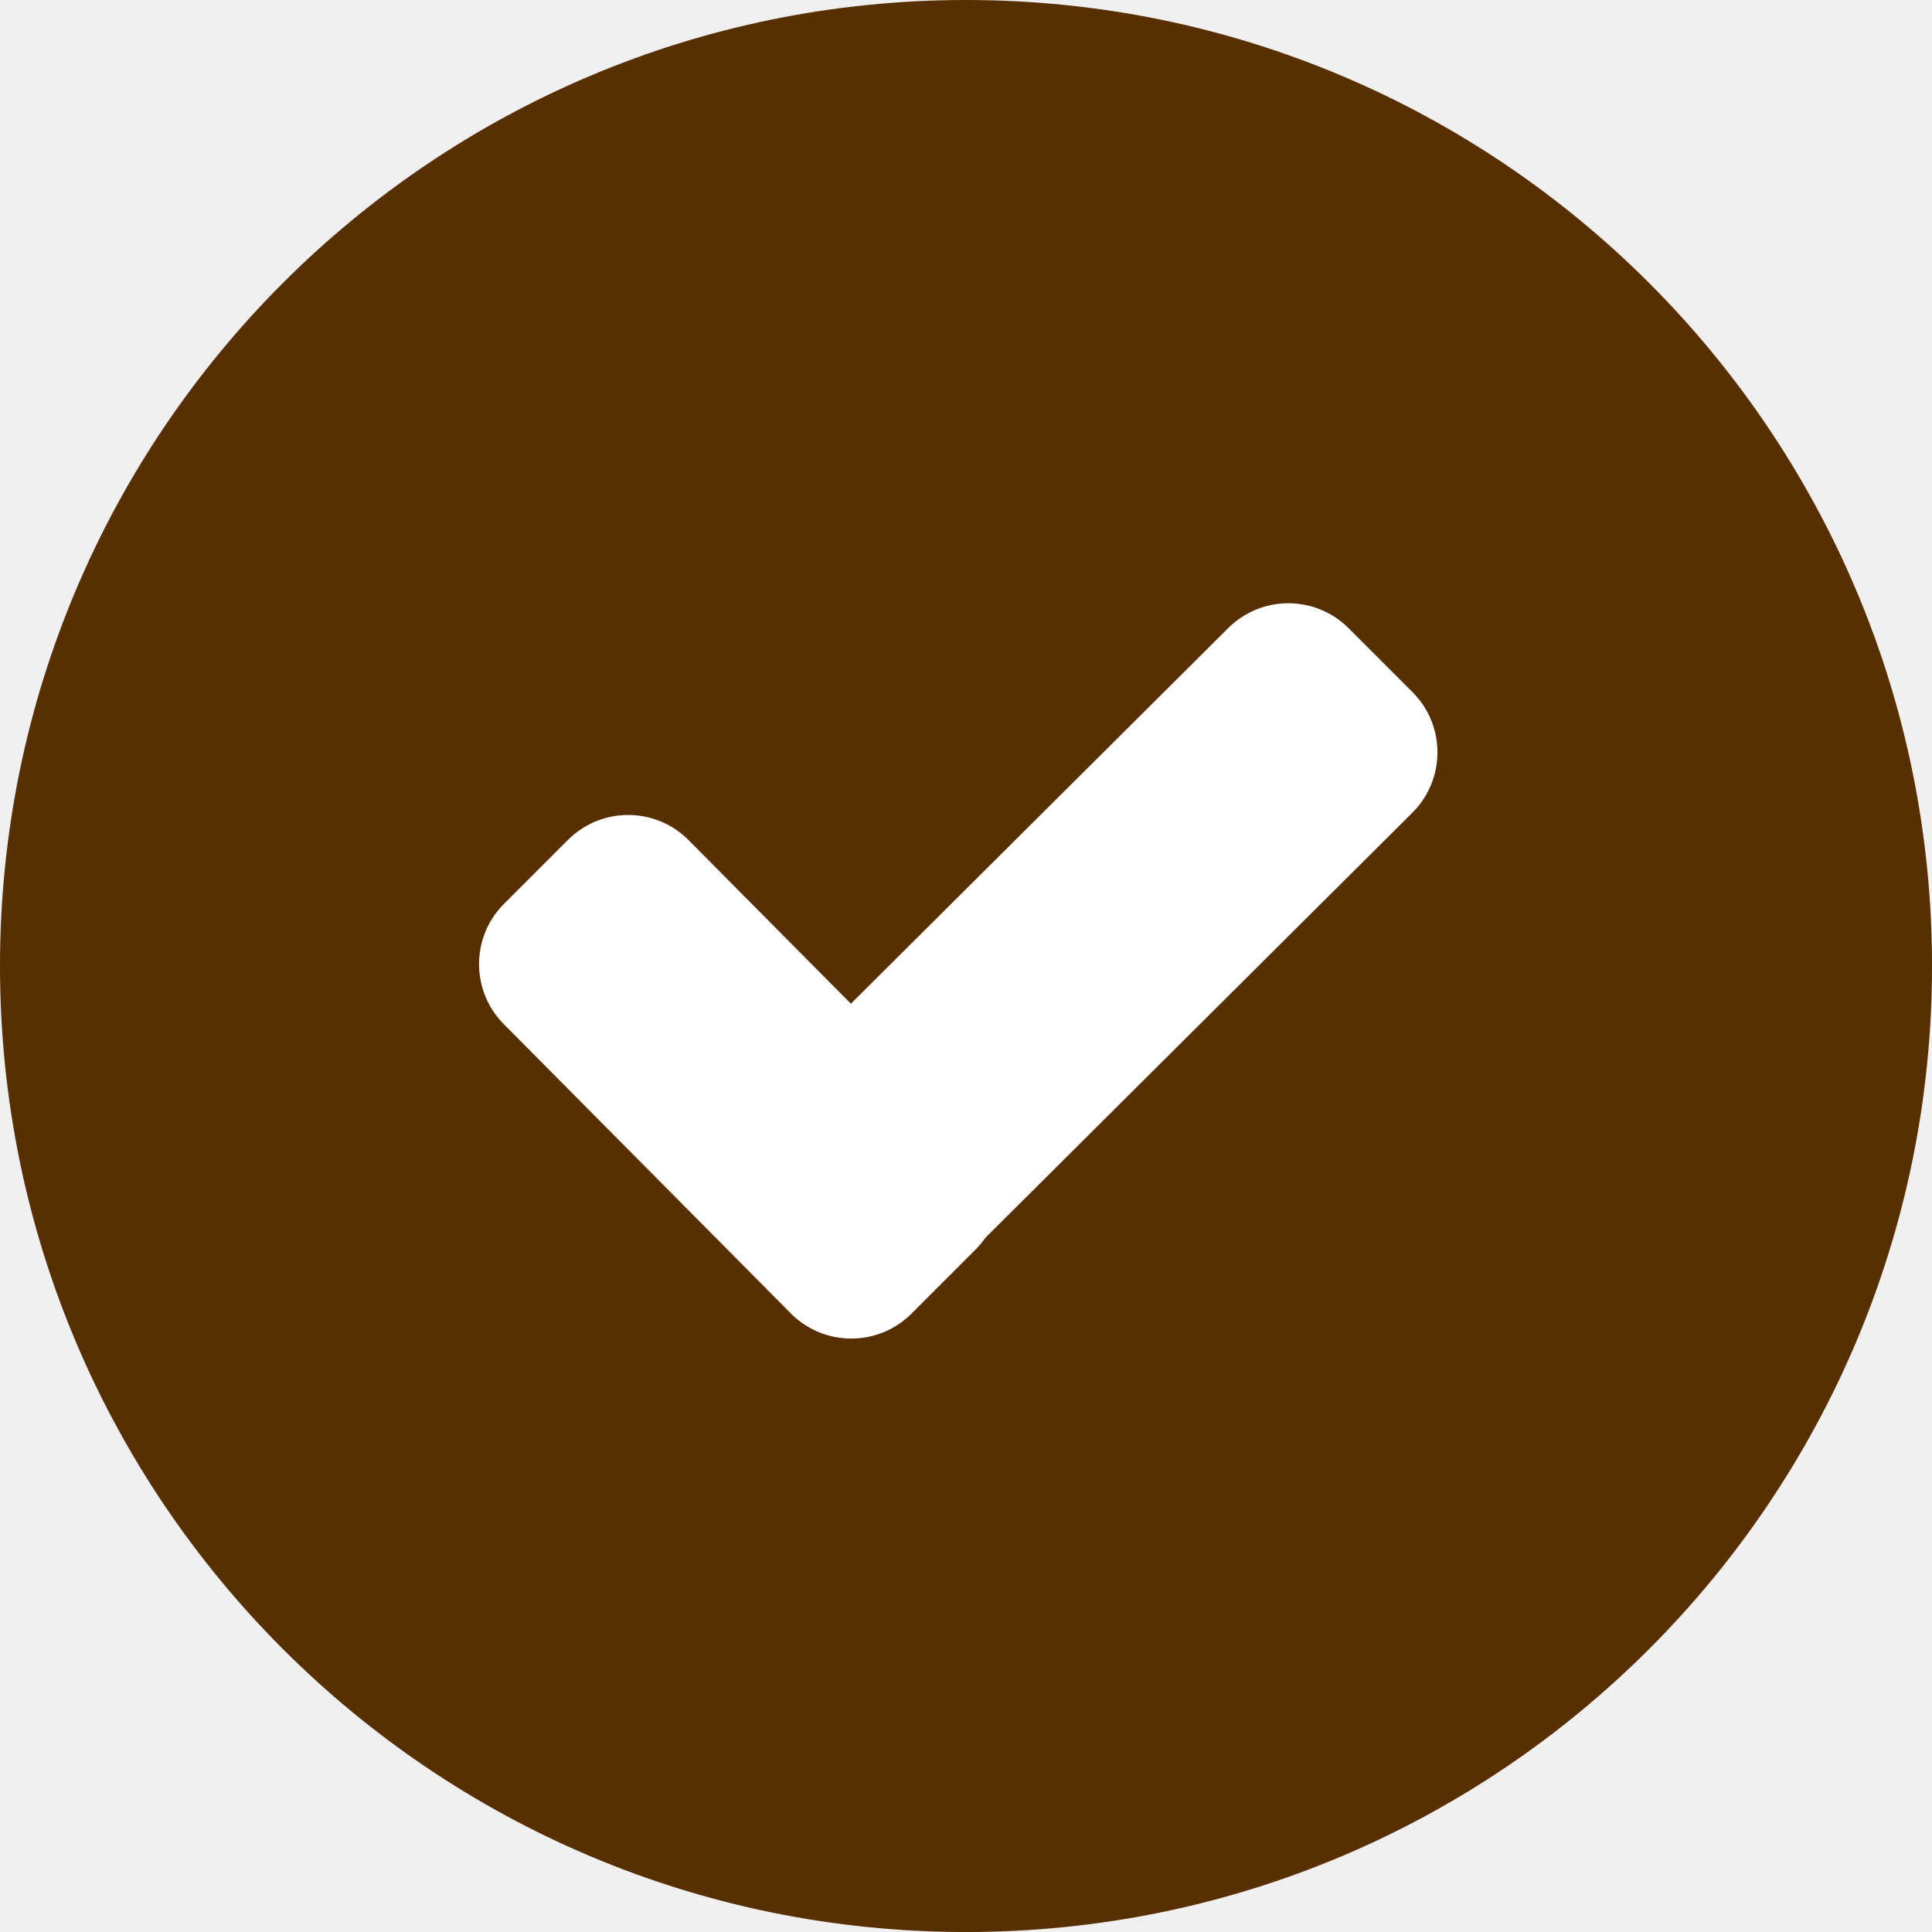
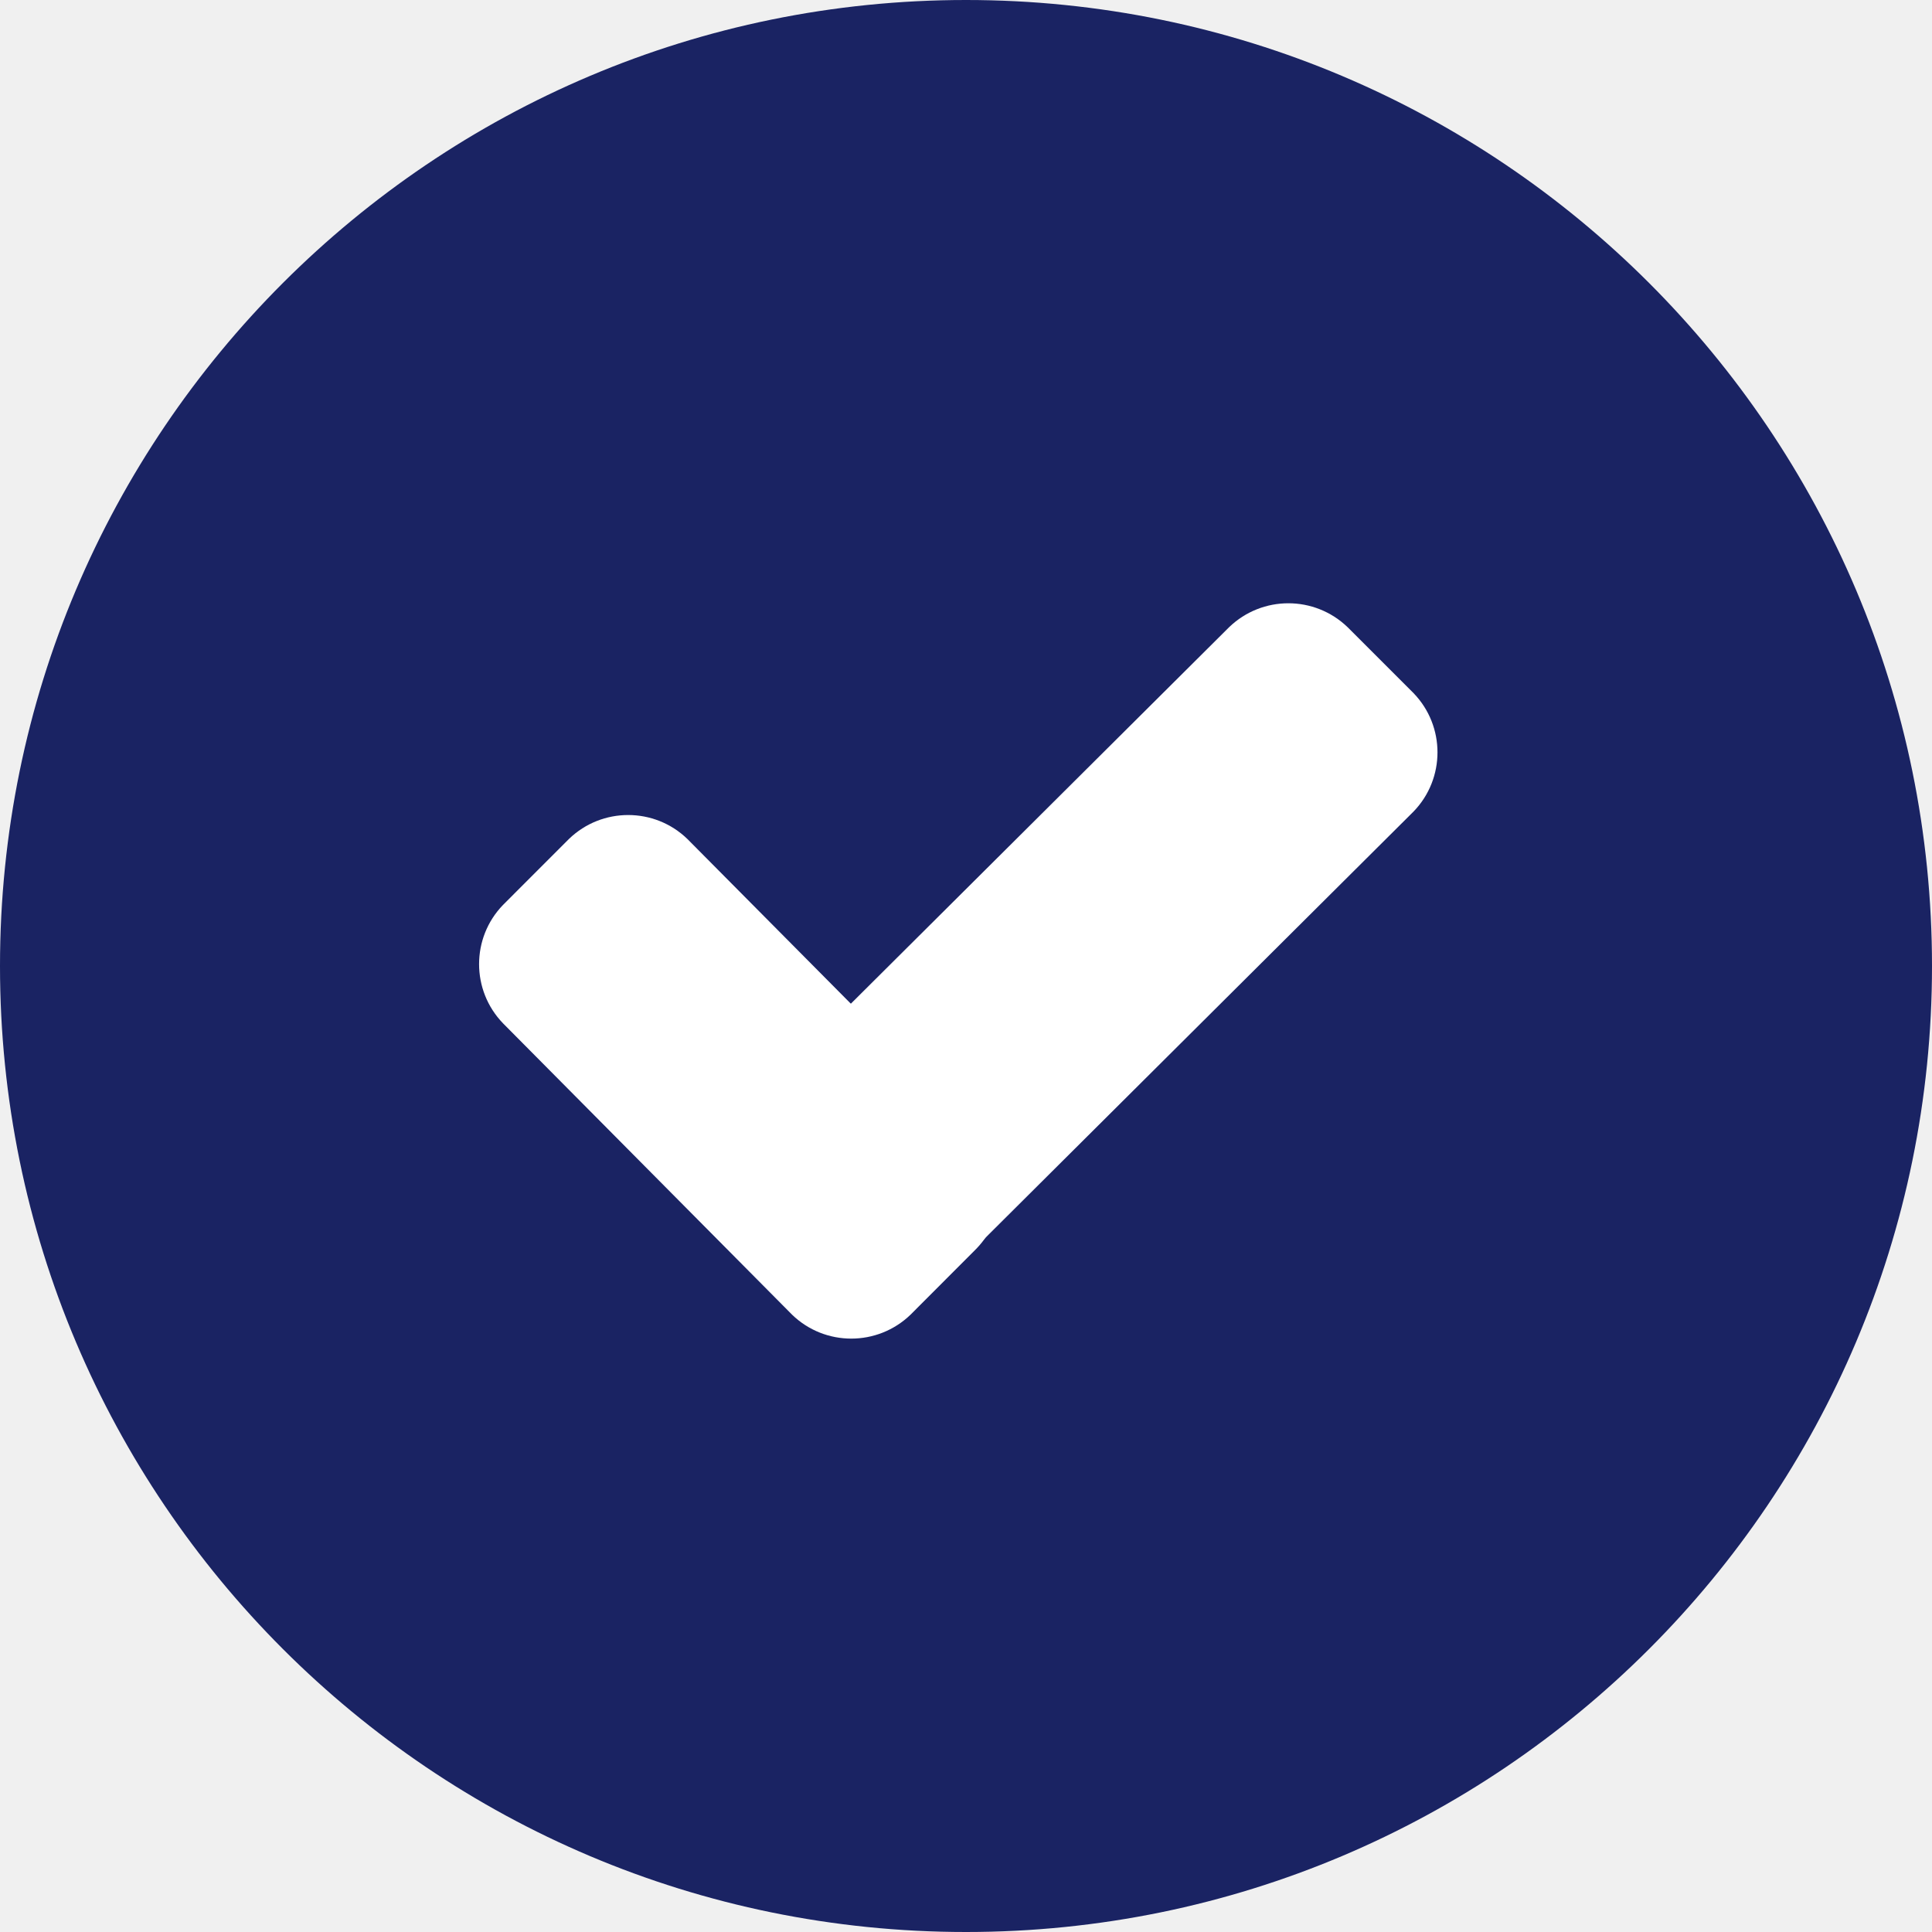
- <svg xmlns="http://www.w3.org/2000/svg" id="checked" width="68.891" height="68.891" viewBox="0 0 68.891 68.891">
-   <circle id="Ellipse_3" data-name="Ellipse 3" cx="34.446" cy="34.446" r="34.446" fill="#582f00" />
-   <path id="Path_2530" data-name="Path 2530" d="M188.8,157.49l3.314,3.314a6.441,6.441,0,0,0,4.778-6.222V154.4l-2.6-2.4Z" transform="translate(-128.001 -92.137)" fill="none" />
-   <g id="Group_14" data-name="Group 14" transform="translate(17.082 21.511)">
-     <path id="Path_2531" data-name="Path 2531" d="M102.937,210.843a3.039,3.039,0,0,1,0,4.221l-2.354,2.354a3.039,3.039,0,0,1-4.221,0L86.052,207.028a3.039,3.039,0,0,1,0-4.221l2.354-2.354a3.039,3.039,0,0,1,4.221,0Z" transform="translate(-85.2 -192.051)" fill="#fff" />
-     <path id="Path_2532" data-name="Path 2532" d="M183.111,126.052a3.039,3.039,0,0,1,4.221,0l2.354,2.354a3.039,3.039,0,0,1,0,4.221l-17.859,17.778a3.039,3.039,0,0,1-4.221,0l-2.354-2.354a3.039,3.039,0,0,1,0-4.221Z" transform="translate(-156.364 -125.2)" fill="#fff" />
+ <svg xmlns="http://www.w3.org/2000/svg" width="68px" height="68px" viewBox="0 0 68 68" version="1.1">
+   <g id="surface1">
+     <path style=" stroke:none;fill-rule:nonzero;fill:rgb(10.196%,13.725%,38.824%);fill-opacity:1;" d="M 68 34 C 68 15.223 52.777 0 34 0 C 15.223 0 0 15.223 0 34 C 0 52.777 15.223 68 34 68 C 52.777 68 68 52.777 68 34 Z M 68 34 " />
+     <path style=" stroke:none;fill-rule:nonzero;fill:rgb(100%,100%,100%);fill-opacity:1;" d="M 34.367 39.781 C 35.492 40.945 35.492 42.785 34.367 43.949 L 32.047 46.273 C 30.883 47.395 29.039 47.395 27.879 46.273 L 17.703 36.016 C 16.582 34.855 16.582 33.012 17.703 31.852 L 20.027 29.527 C 21.188 28.406 23.031 28.406 24.191 29.527 Z M 34.367 39.781 " />
+     <path style=" stroke:none;fill-rule:nonzero;fill:rgb(100%,100%,100%);fill-opacity:1;" d="M 43.262 22.074 C 44.426 20.953 46.266 20.953 47.43 22.074 L 49.754 24.398 C 50.875 25.559 50.875 27.402 49.754 28.562 L 32.125 46.113 C 30.961 47.234 29.121 47.234 27.957 46.113 L 25.633 43.789 C 24.512 42.625 24.512 40.785 25.633 39.621 Z M 43.262 22.074 " />
  </g>
</svg>
